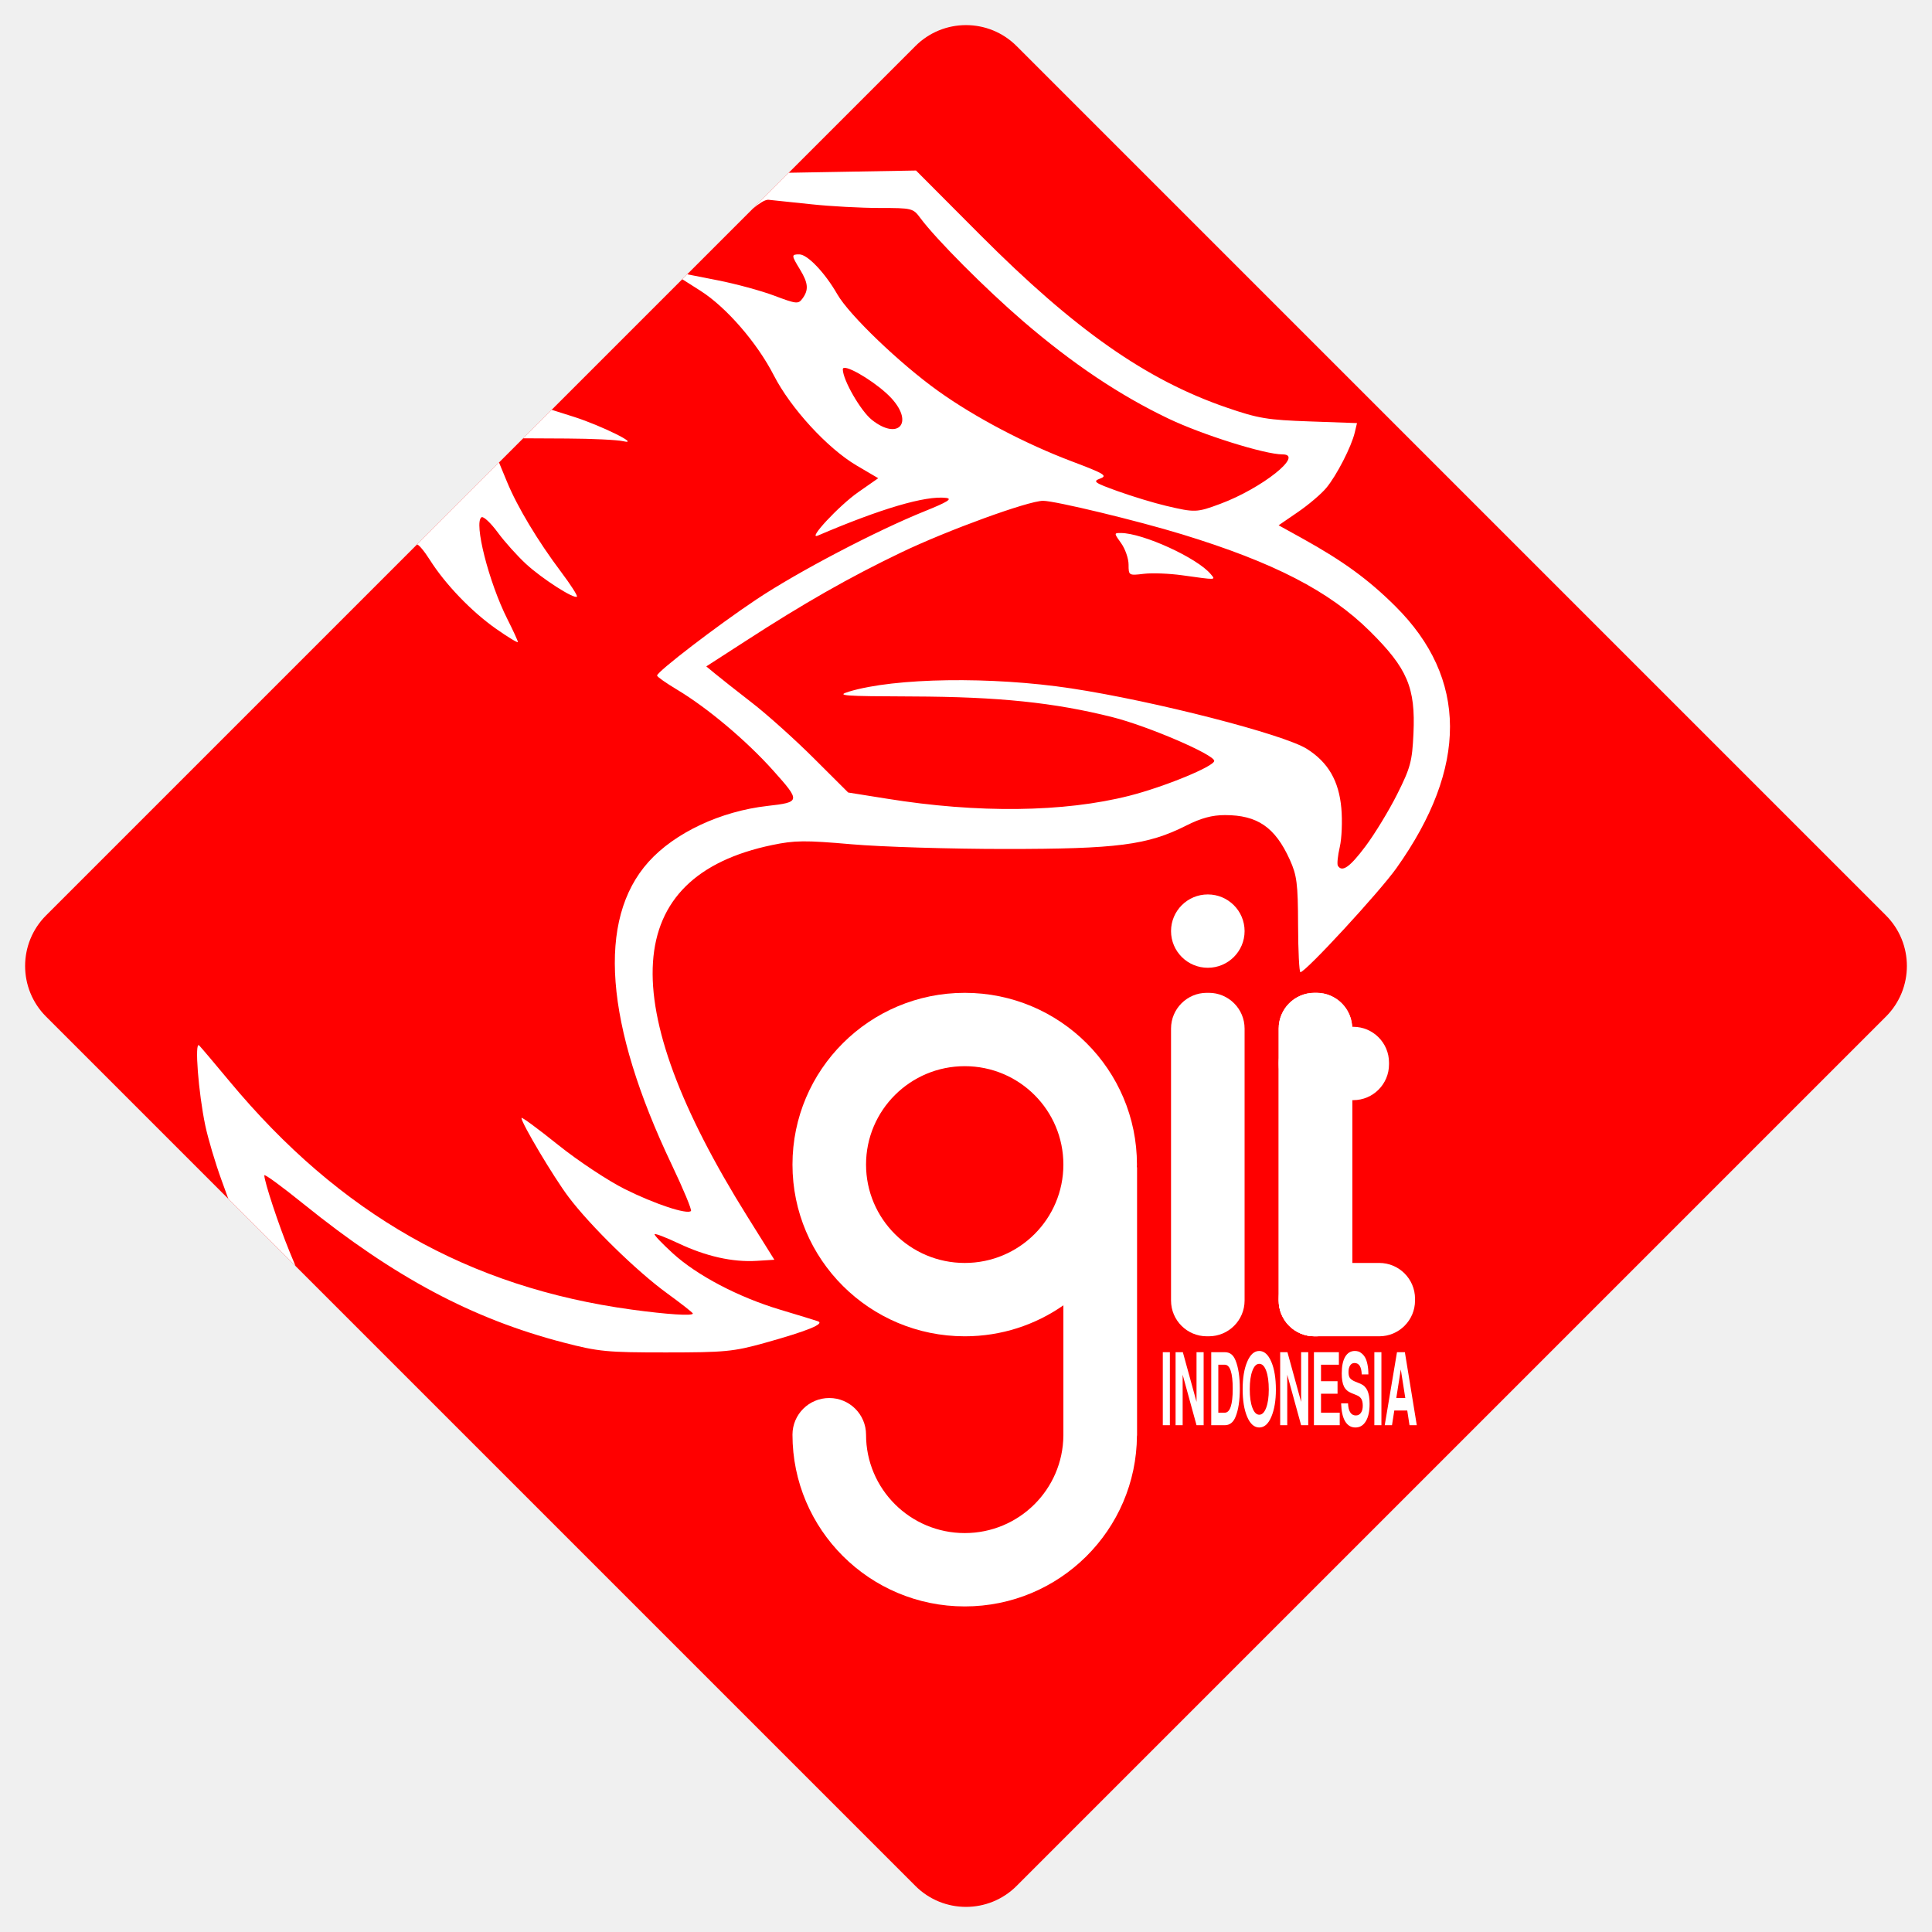
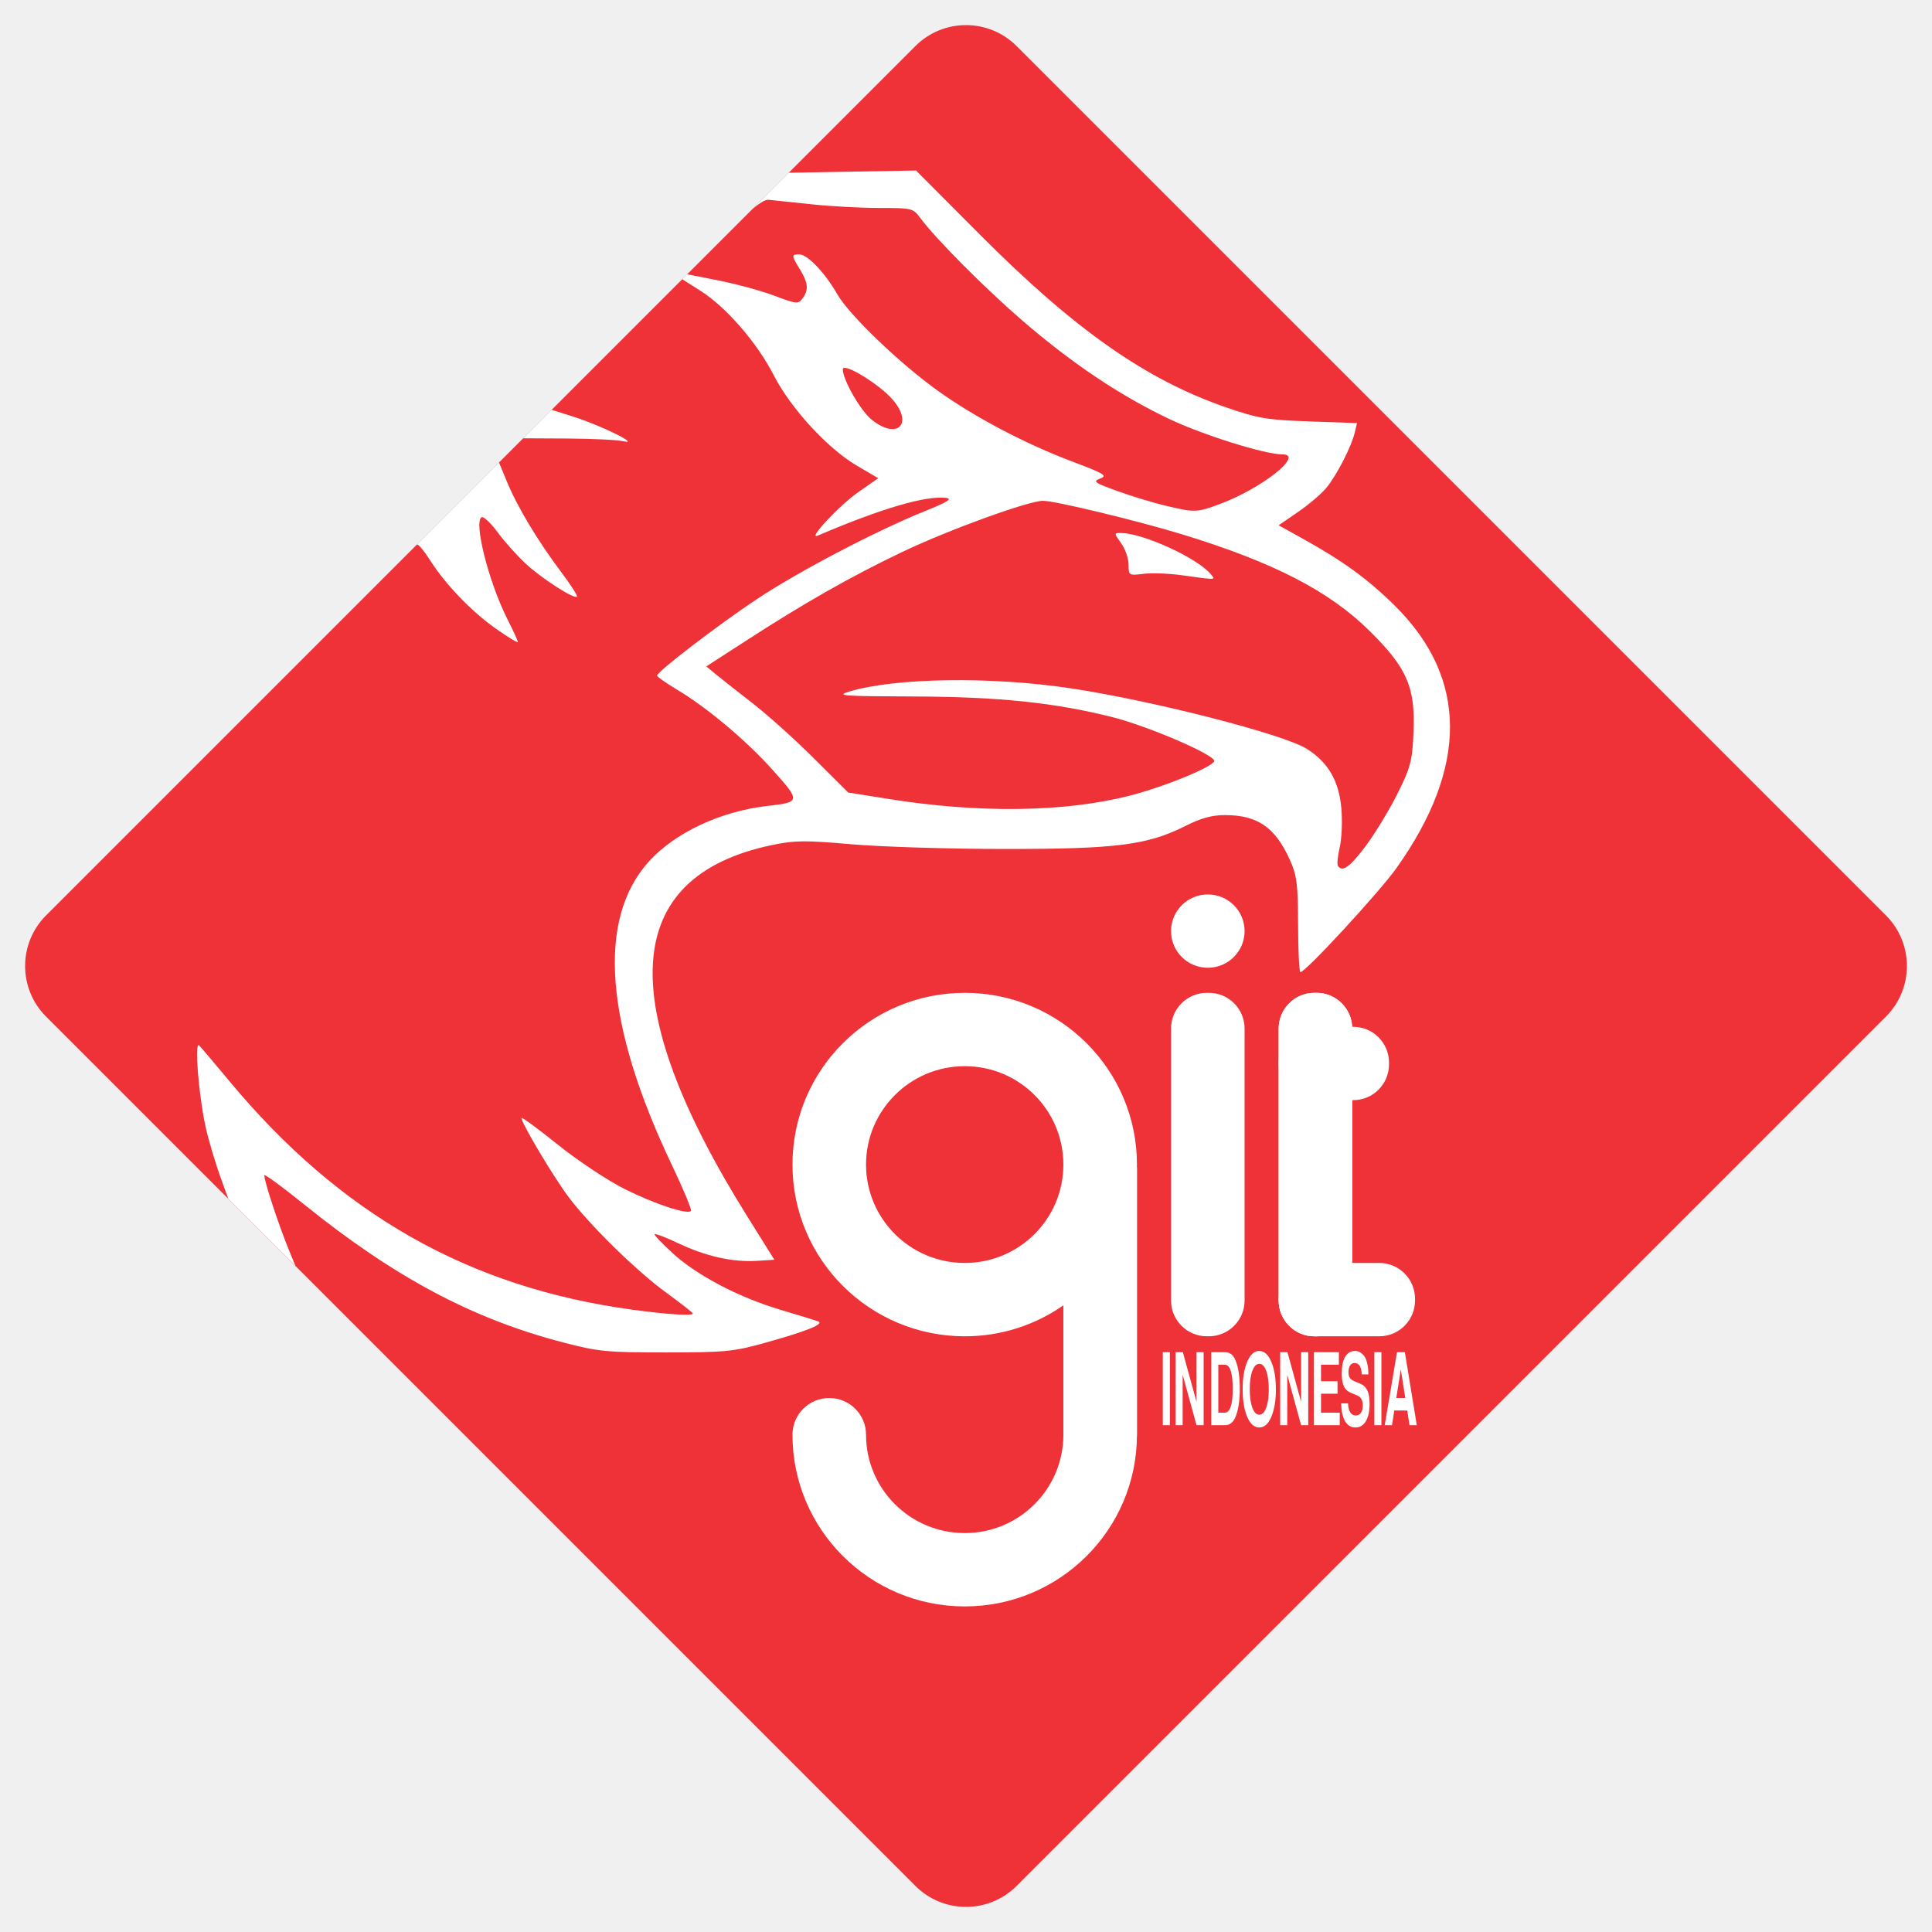
<svg xmlns="http://www.w3.org/2000/svg" width="540" height="540" id="svg4420" version="1.1">
  <defs id="defs4422" />
  <g id="layer1" transform="translate(0,-512.3622)">
    <g transform="matrix(1.000011,0,0,1.000011,1.7000197e-6,-0.01202114)" id="g4367">
      <g id="g4680">
        <g transform="translate(6.999917,-6.999932)" id="g4278">
-           <rect transform="matrix(0.7071068,-0.7071068,0.7071068,0.7071068,0,0)" ry="20" rx="20" y="552.321" x="-564.01" height="383.624" width="383.624" id="rect3080-5" style="fill:#ff0000;fill-opacity:1" />
+           <rect transform="matrix(0.7071068,-0.7071068,0.7071068,0.7071068,0,0)" ry="20" rx="20" y="552.321" x="-564.01" height="383.624" width="383.624" id="rect3080-5" style="fill:#EE3237;fill-opacity:1" />
          <path id="path4140" d="m 249.031,567.031 -17.969,0.312 -17.625,0.312 -10.062,10.062 c 1.975,-1.633 3.277,-2.4 4.156,-2.5 0.117,-0.013 0.24,-0.009 0.344,0 1.233,0.114 6.606,0.678 11.938,1.25 5.331,0.572 13.897,1.031 19.031,1.031 9.035,0 9.372,0.083 11.344,2.75 4.404,5.956 18.312,19.904 28.781,28.906 13.774,11.844 26.941,20.682 40.625,27.219 9.49,4.533 26.9,10 31.875,10 6.181,0 -5.741,9.478 -17.375,13.812 -6.615,2.465 -7.091,2.47 -15.188,0.562 -3.294,-0.776 -9.331,-2.598 -13.406,-4.062 -6.657,-2.392 -7.172,-2.756 -5,-3.562 2.131,-0.791 1.206,-1.352 -7.875,-4.781 -13.099,-4.947 -27.14,-12.343 -37.406,-19.688 -10.769,-7.705 -24.873,-21.253 -28.188,-27.031 -3.482,-6.07 -8.345,-11.156 -10.625,-11.156 -2.256,0 -2.25,0.221 0.188,4.219 2.317,3.8 2.474,5.693 0.719,8.094 -1.189,1.625 -1.653,1.584 -7.938,-0.781 -3.68,-1.385 -10.786,-3.306 -15.75,-4.281 l -8.562,-1.688 -1.375,1.375 5.156,3.281 c 7.217,4.616 15.773,14.494 20.438,23.594 4.7,9.17 14.972,20.377 23.125,25.188 l 6.062,3.562 -5.594,3.906 c -5.353,3.724 -14.413,13.464 -11.281,12.125 17.619,-7.533 30.079,-11.211 35.812,-10.531 1.908,0.226 0.445,1.15 -5.938,3.719 -13.53,5.446 -35.502,16.949 -47.094,24.688 -10.989,7.336 -27.719,20.169 -27.719,21.25 0,0.332 2.49,2.087 5.531,3.906 8.531,5.103 19.409,14.245 26.938,22.656 7.671,8.571 7.621,8.832 -1.594,9.875 -13.132,1.486 -25.942,7.496 -33.25,15.625 -14.491,16.117 -12.267,45.328 6.469,84.656 3.246,6.813 5.671,12.641 5.375,12.938 -1.052,1.052 -10.073,-1.932 -18.438,-6.094 -4.667,-2.322 -13.09,-7.89 -18.719,-12.406 -5.627,-4.515 -10.219,-7.904 -10.219,-7.5 0,1.431 8.965,16.497 13.125,22.031 6.073,8.079 19.133,20.836 27.531,26.938 3.98,2.892 7.25,5.457 7.25,5.688 0,0.721 -7.106,0.265 -17.062,-1.094 C 124.042,879.189 88.06,858.783 57.125,821.562 c -4.107,-4.941 -7.915,-9.451 -8.469,-10 -1.319,-1.308 -0.203,13.239 1.719,22.375 0.782,3.715 2.818,10.541 4.5,15.156 l 1.938,5.344 18.781,18.781 -1.719,-4.156 c -2.996,-7.304 -7,-19.446 -7,-21.188 0,-0.493 4.933,3.136 11,8.031 25.39,20.487 47.15,32.068 72.562,38.688 9.857,2.568 12.237,2.789 28.719,2.781 16.409,-0.008 18.808,-0.217 27.562,-2.656 11.939,-3.326 16.919,-5.346 14.875,-6.062 -0.824,-0.288 -5.559,-1.742 -10.5,-3.219 -11.72,-3.504 -23.293,-9.595 -30.062,-15.781 -2.986,-2.729 -5.278,-5.128 -5.062,-5.344 0.216,-0.216 3.245,0.951 6.719,2.594 7.622,3.605 15.084,5.285 21.781,4.875 l 4.969,-0.312 -7.5,-12 c -37.541,-60.01 -35.219,-95.136 6.844,-103.906 6.356,-1.325 9.198,-1.359 22.25,-0.219 8.244,0.72 27.597,1.312 42.969,1.312 31.26,0 39.733,-1.08 50.531,-6.531 4.149,-2.095 7.238,-2.938 10.844,-2.938 9.076,0 14.004,3.376 18.125,12.469 1.97,4.347 2.279,6.669 2.312,18.219 0.021,7.274 0.316,13.219 0.656,13.219 1.429,5.7e-4 22.055,-22.358 26.844,-29.094 20.035,-28.178 19.953,-53.035 -0.281,-73.156 -7.535,-7.493 -14.57,-12.626 -25.938,-18.938 L 350.375,666.188 355.75,662.5 c 2.955,-2.016 6.556,-5.074 7.969,-6.781 2.913,-3.52 7.025,-11.563 7.938,-15.469 l 0.625,-2.625 -13.219,-0.469 C 347.257,636.74 344.772,636.357 335.75,633.25 313.336,625.532 293.441,611.57 267,585.062 l -17.969,-18.031 z m -20.062,55.156 c 1.877,-0.205 9.681,4.655 13.219,8.531 6.31,6.915 1.813,11.818 -5.5,6 -3.124,-2.486 -8.103,-11.123 -8.125,-14.125 -0.002,-0.253 0.138,-0.377 0.406,-0.406 z m -81.781,11.719 -7.969,7.969 12.281,0.062 c 6.989,0.033 14.04,0.373 15.688,0.75 5.006,1.145 -6.081,-4.348 -13.688,-6.781 l -6.312,-2 z m -14.719,14.719 -22.938,22.938 c 0.41,-0.136 2.042,1.808 3.625,4.312 4.289,6.788 11.66,14.452 18.5,19.25 3.343,2.345 6.094,4.013 6.094,3.688 0,-0.325 -1.325,-3.211 -2.938,-6.406 -5.188,-10.276 -9.464,-27.081 -7.219,-28.469 0.527,-0.326 2.575,1.586 4.531,4.25 1.956,2.664 5.524,6.617 7.906,8.812 4.463,4.114 13.452,9.892 14.219,9.125 0.238,-0.238 -1.748,-3.341 -4.406,-6.875 -6.508,-8.654 -12.247,-18.196 -15.125,-25.188 l -2.25,-5.438 z m 152.062,10.719 c 3.362,0 26.37,5.549 38.875,9.375 25.635,7.842 41.169,15.862 52.5,27.094 10.477,10.385 12.749,15.751 12.156,28.594 -0.359,7.772 -0.829,9.53 -4.562,16.969 -2.291,4.564 -6.27,11.1 -8.844,14.531 -4.376,5.834 -6.534,7.355 -7.719,5.438 -0.273,-0.441 -0.034,-2.809 0.531,-5.25 0.565,-2.441 0.75,-7.289 0.438,-10.812 -0.679,-7.647 -3.668,-12.833 -9.625,-16.594 -6.482,-4.092 -42.601,-13.375 -65.812,-16.906 -22.327,-3.396 -49.409,-2.998 -62.219,0.906 -3.704,1.129 -1.64,1.278 17.781,1.344 24.188,0.082 39.653,1.697 55.906,5.781 9.851,2.476 28.438,10.456 28.438,12.219 0,1.531 -13.927,7.259 -23.719,9.75 -18.275,4.648 -42.361,4.928 -67.812,0.812 l -10.781,-1.719 -9.594,-9.562 c -5.274,-5.264 -13.075,-12.268 -17.344,-15.562 -4.269,-3.294 -8.849,-6.933 -10.219,-8.062 l -2.5,-2.062 10.844,-7 c 16.341,-10.593 29.057,-17.855 43.625,-24.844 12.942,-6.209 35.545,-14.438 39.656,-14.438 z m 21.094,9 c -1.26,0.049 -1.023,0.386 0.75,2.875 1.135,1.595 2.062,4.28 2.062,5.969 0,3.028 0.067,3.069 4.25,2.562 2.333,-0.283 7.15,-0.092 10.719,0.406 9.769,1.363 9.4,1.374 8,-0.312 -3.771,-4.544 -18.996,-11.5 -25.156,-11.5 -0.24,0 -0.445,-0.007 -0.625,0 z" style="fill:#ffffff;fill-opacity:1" />
        </g>
        <g id="g4665">
          <g id="g4653">
            <g transform="translate(6.999917,-6.999932)" id="g4328">
              <path id="path4154" transform="matrix(0.9999886,0,0,0.9999886,-6.999919,519.3683)" d="M 269.656 277.5 C 243.07 277.5 221.5 298.99 221.5 325.5 C 221.5 352.01 243.07 373.5 269.656 373.5 C 279.917 373.5 289.407 370.299 297.219 364.844 L 297.219 401 L 297.219 401.25 C 297.083 416.322 284.803 428.5 269.656 428.5 C 254.424 428.5 242.062 416.188 242.062 401 C 242.062 395.339 237.459 390.75 231.781 390.75 C 226.104 390.75 221.5 395.339 221.5 401 C 221.5 427.51 243.07 449 269.656 449 C 296.159 449 317.646 427.644 317.781 401.25 L 317.812 401.25 L 317.812 326.25 L 317.75 326.25 C 317.754 325.999 317.781 325.752 317.781 325.5 C 317.781 298.99 296.243 277.5 269.656 277.5 z M 269.656 298 C 284.888 298 297.219 310.312 297.219 325.5 C 297.219 340.688 284.888 353 269.656 353 C 254.424 353 242.062 340.688 242.062 325.5 C 242.062 310.312 254.424 298 269.656 298 z " style="fill:#ffffff;fill-opacity:1" />
            </g>
            <g style="fill:#ffffff" id="g4223" transform="matrix(1.002882,0,0,1,345.8573,-121.4999)">
              <rect ry="10" rx="9.971" style="fill:#ffffff;fill-opacity:1" id="rect4180" width="20.5" height="96" x="-18.5" y="911.362" />
              <path style="fill:#ffffff;fill-opacity:1" id="path4213" d="m -78.355,939.027 c 0,6.369 -5.163,11.531 -11.531,11.531 -6.369,0 -11.531,-5.163 -11.531,-11.531 0,-6.369 5.163,-11.531 11.531,-11.531 6.369,0 11.531,5.163 11.531,11.531 z" transform="matrix(0.8888851,0,0,0.8888851,71.64853,59.42473)" />
            </g>
            <g style="fill:#ffffff" id="g4229" transform="matrix(1.002882,0,0,1,345.8573,-121.4999)">
              <rect y="911.362" x="11.5" height="96" width="20.5" id="rect4205" style="fill:#ffffff;fill-opacity:1" rx="9.971" ry="10" />
              <rect ry="10" rx="9.971" style="fill:#ffffff;fill-opacity:1" id="rect4207" width="20.5" height="96" x="11.5" y="911.362" />
              <rect transform="matrix(0,1,-1,0,0,0)" y="-49.5" x="986.862" height="38" width="20.5" id="rect4221" style="fill:#ffffff;fill-opacity:1" rx="10" ry="9.971" />
              <rect ry="9.971" rx="10" style="fill:#ffffff;fill-opacity:1" id="rect4227" width="20.5" height="30.75" x="920.862" y="-42.25" transform="matrix(0,1,-1,0,0,0)" />
            </g>
          </g>
          <text xml:space="preserve" style="font-size:17.874px;font-style:normal;font-weight:normal;line-height:125%;letter-spacing:0px;word-spacing:0px;fill:#ffffff;fill-opacity:1;stroke:none;font-family:Sans" x="471.204" y="626.096" id="text4286" transform="scale(0.6874748,1.454599)">
            <tspan id="tspan4288" x="471.204" y="626.096" style="font-size:19.249px;font-style:normal;font-variant:normal;font-weight:bold;font-stretch:normal;letter-spacing:0px;fill:#ffffff;font-family:FreeSans;-inkscape-font-specification:FreeSans">INDONESIA</tspan>
          </text>
        </g>
      </g>
    </g>
  </g>
</svg>
